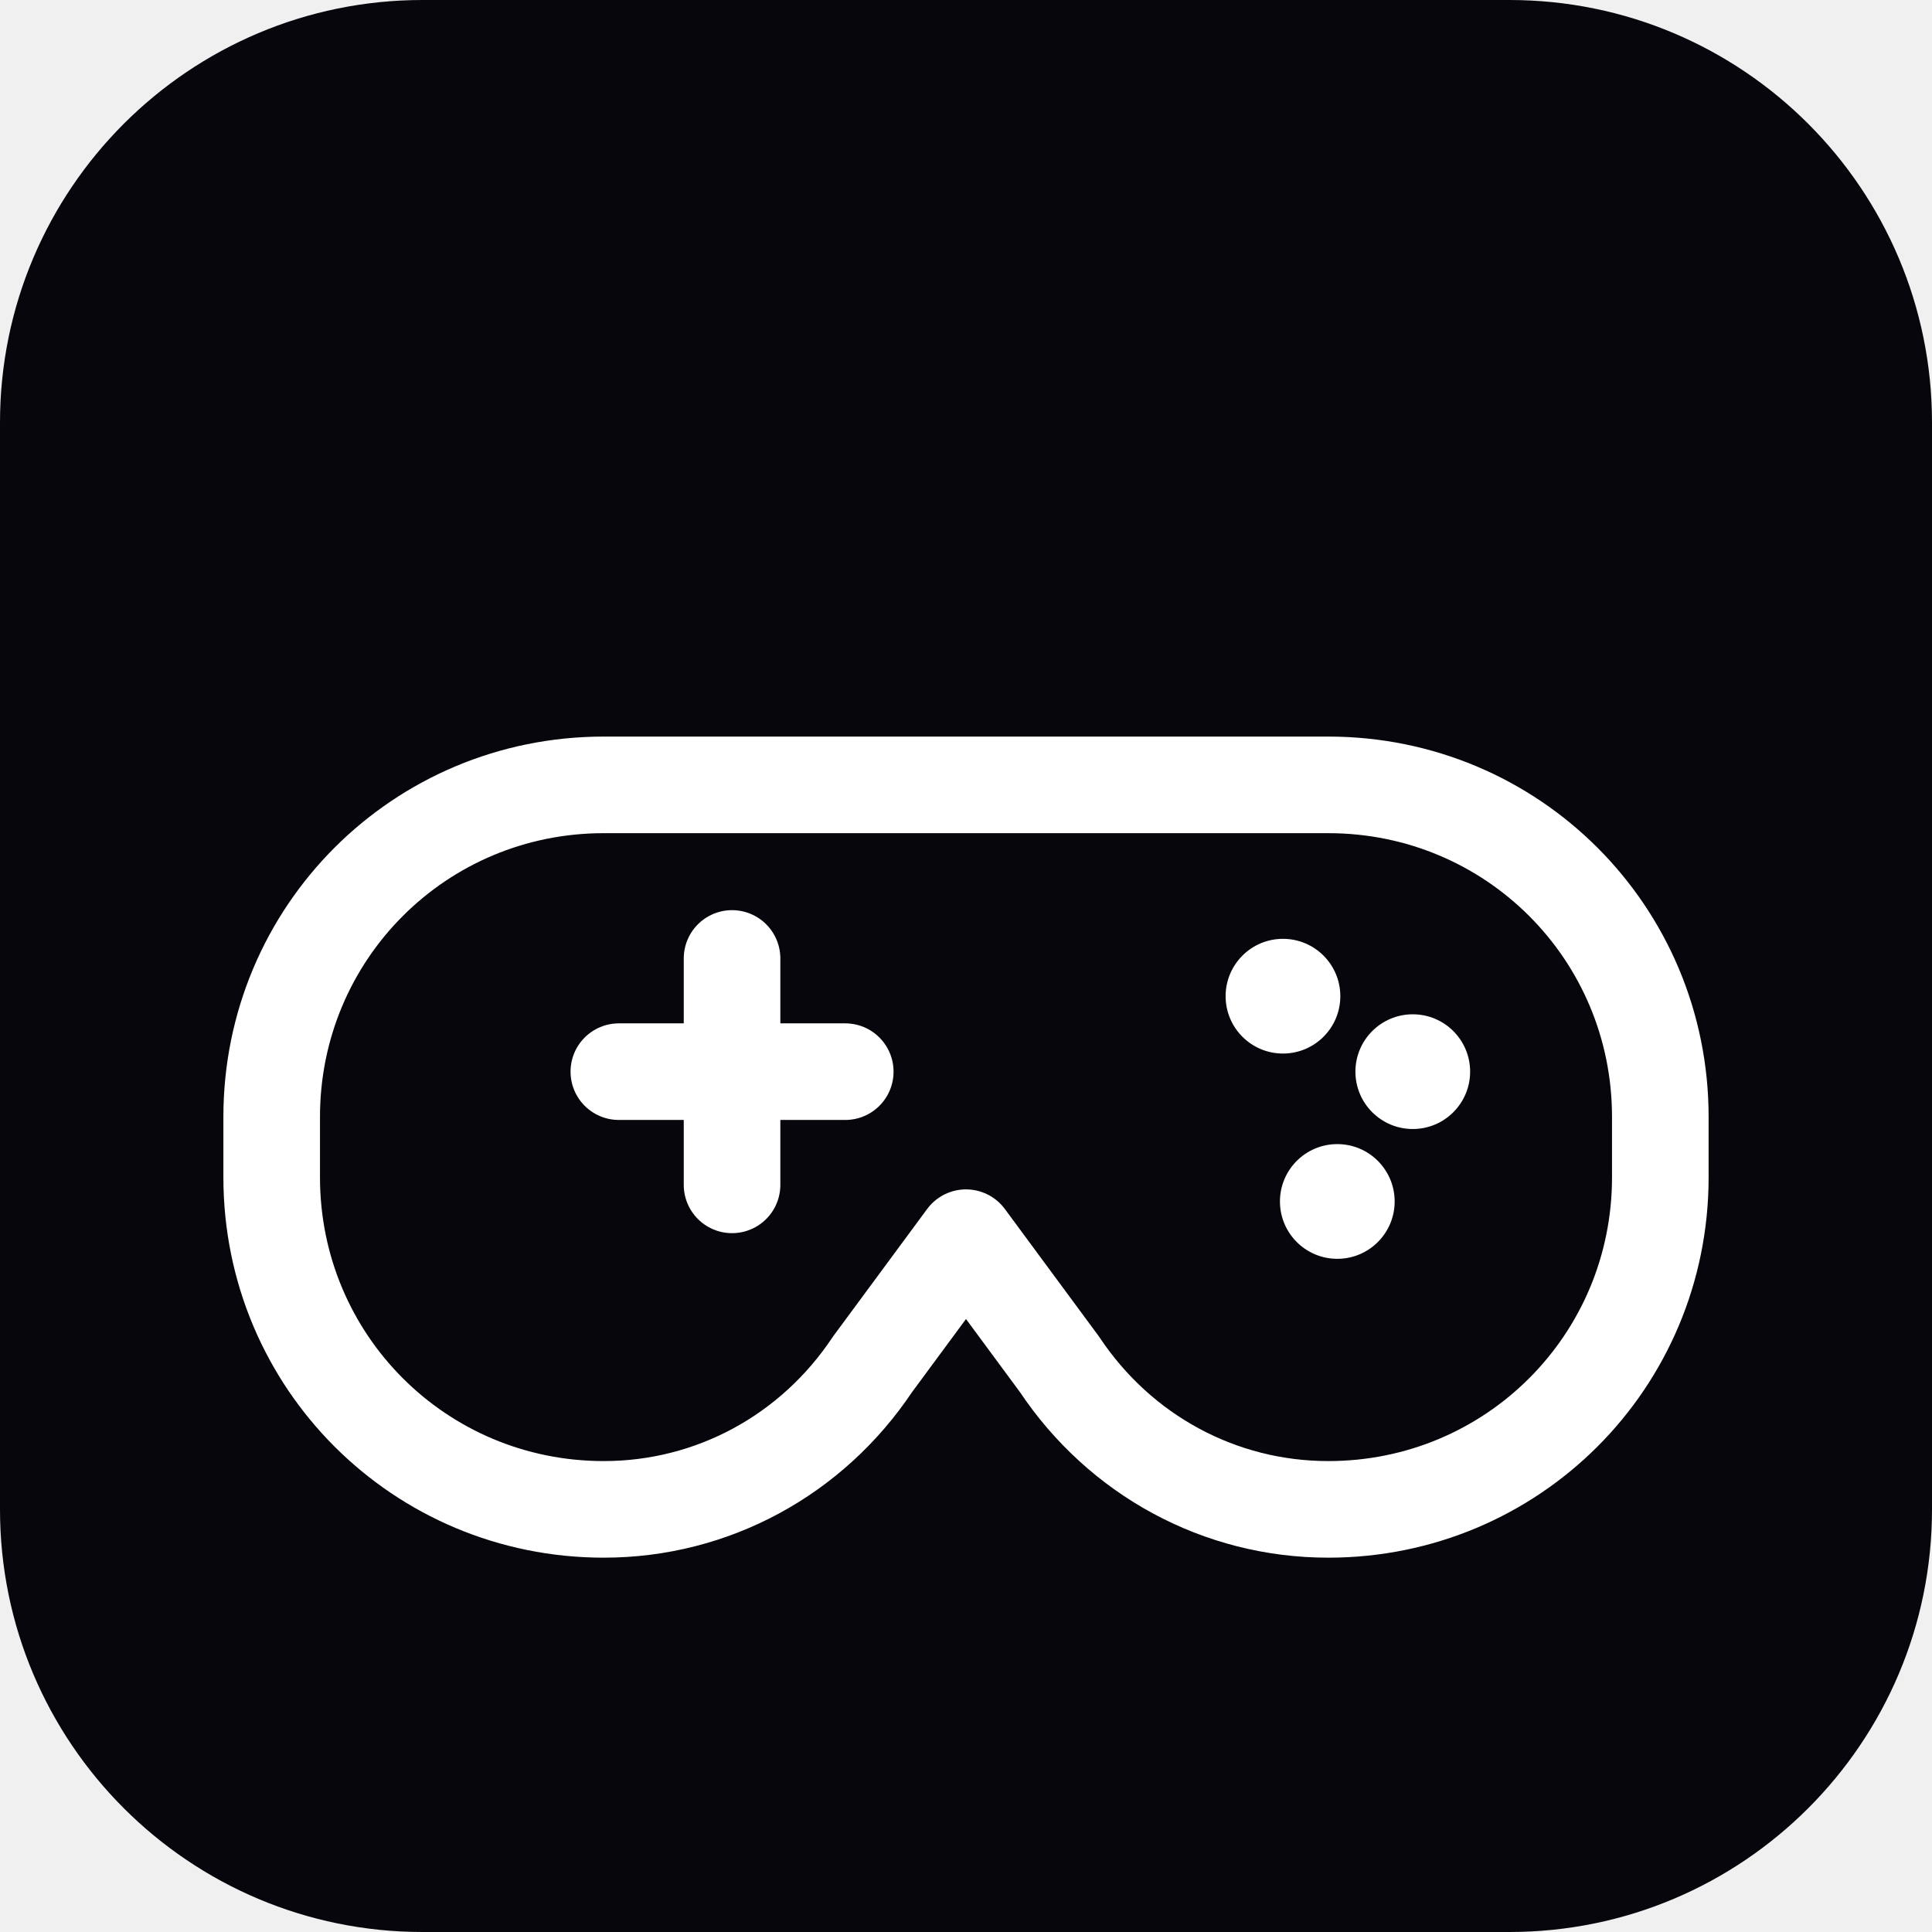
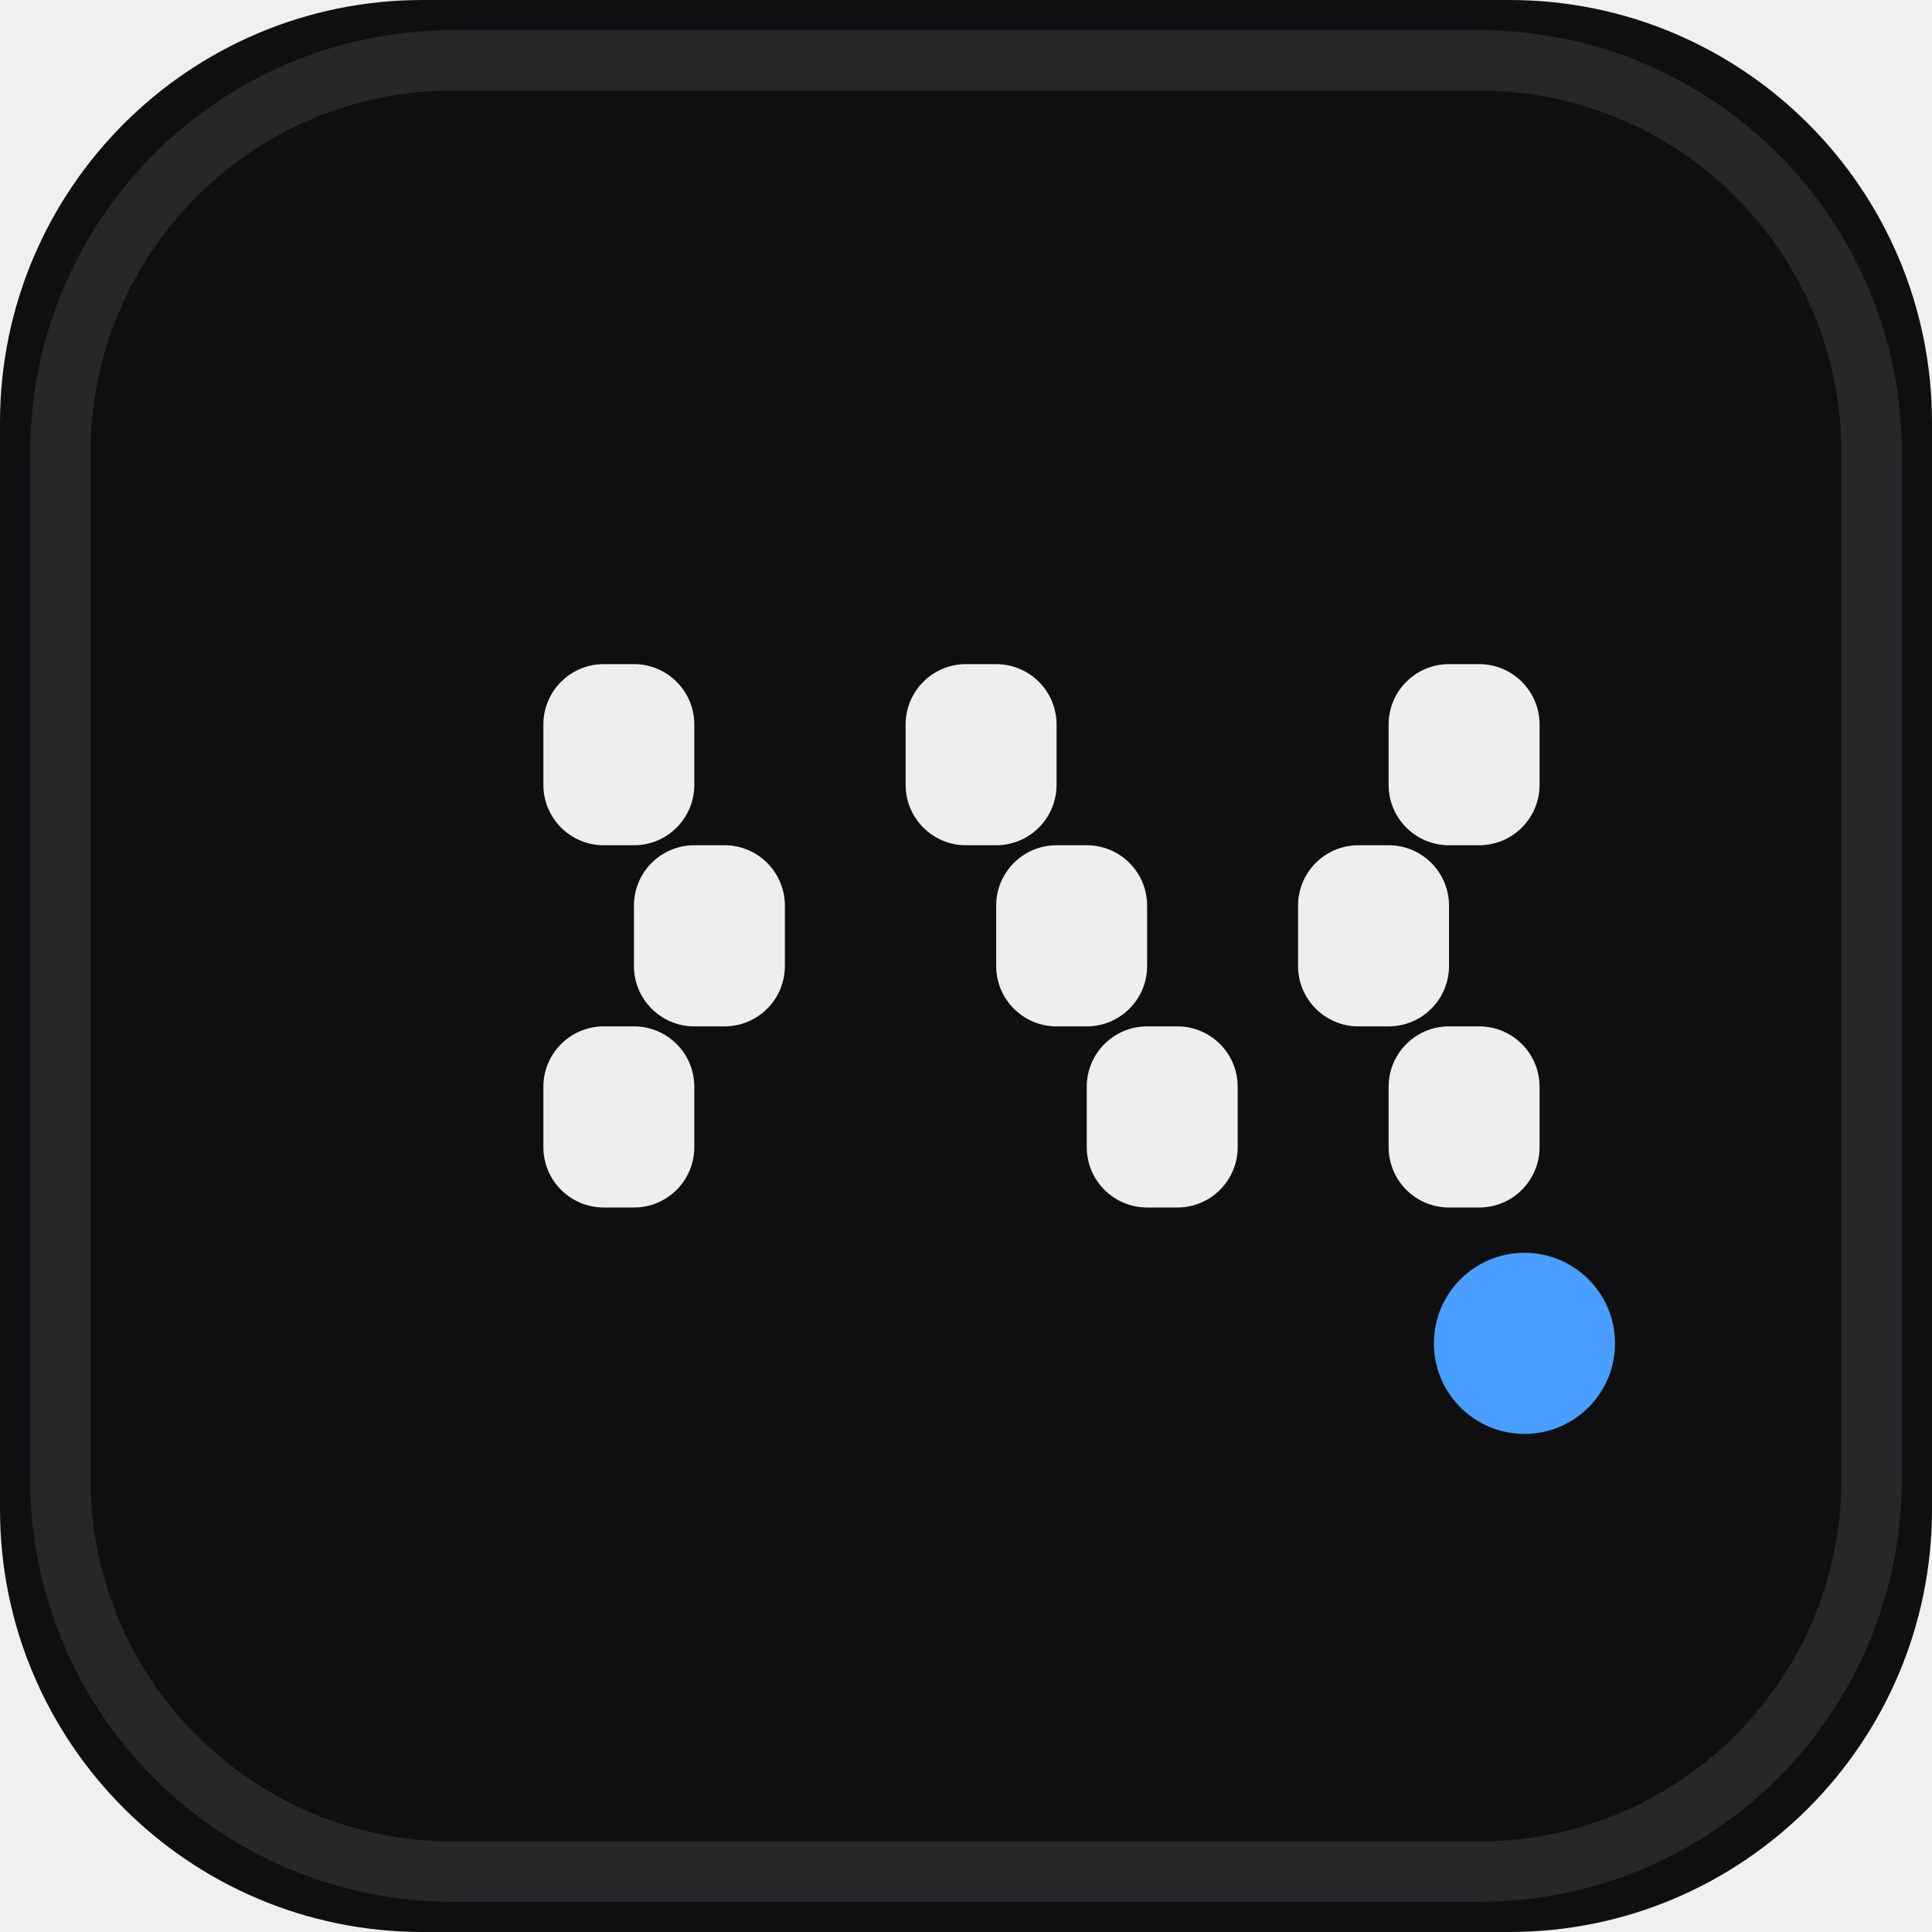
- <svg xmlns="http://www.w3.org/2000/svg" viewBox="0 0 64 64" role="img" aria-label="OH YOU BIN game developer favicon">
-   <rect width="64" height="64" rx="14" fill="#06060c" />
-   <path d="M20 26h24c6.1 0 11 4.9 11 11v2c0 6.1-4.9 11-11 11-3.6 0-6.9-1.8-8.9-4.8L32 41l-3.1 4.2c-2 3-5.3 4.8-8.9 4.8-6.1 0-11-4.9-11-11v-2c0-6.1 4.9-11 11-11Z" fill="none" stroke="#ffffff" stroke-width="3.2" stroke-linecap="round" stroke-linejoin="round" />
-   <path d="M20.5 35.5h7.5" stroke="#ffffff" stroke-width="3.2" stroke-linecap="round" />
-   <path d="M24.25 31.75v7.5" stroke="#ffffff" stroke-width="3.2" stroke-linecap="round" />
-   <circle cx="42.5" cy="33" r="1.9" fill="#ffffff" />
-   <circle cx="46.8" cy="35.5" r="1.9" fill="#ffffff" />
-   <circle cx="44.3" cy="39.8" r="1.9" fill="#ffffff" />
+ <svg xmlns="http://www.w3.org/2000/svg" viewBox="0 0 64 64" role="img" aria-label="eye2ffect favicon">
+   <rect width="64" height="64" rx="14" fill="#0f0f12" />
+   <rect x="2" y="2" width="60" height="60" rx="13" fill="none" stroke="#ffffff" opacity="0.10" stroke-width="2" />
+   <g fill="#f5f5f7" opacity="0.97">
+     <rect x="18" y="22" width="5" height="6" rx="2" />
+     <rect x="21" y="28" width="5" height="6" rx="2" />
+     <rect x="18" y="34" width="5" height="6" rx="2" />
+     <rect x="30" y="22" width="5" height="6" rx="2" />
+     <rect x="33" y="28" width="5" height="6" rx="2" />
+     <rect x="36" y="34" width="5" height="6" rx="2" />
+     <rect x="46" y="22" width="5" height="6" rx="2" />
+     <rect x="43" y="28" width="5" height="6" rx="2" />
+     <rect x="46" y="34" width="5" height="6" rx="2" />
+   </g>
+   <circle cx="50.5" cy="44.5" r="3" fill="#4a9eff" />
</svg>
